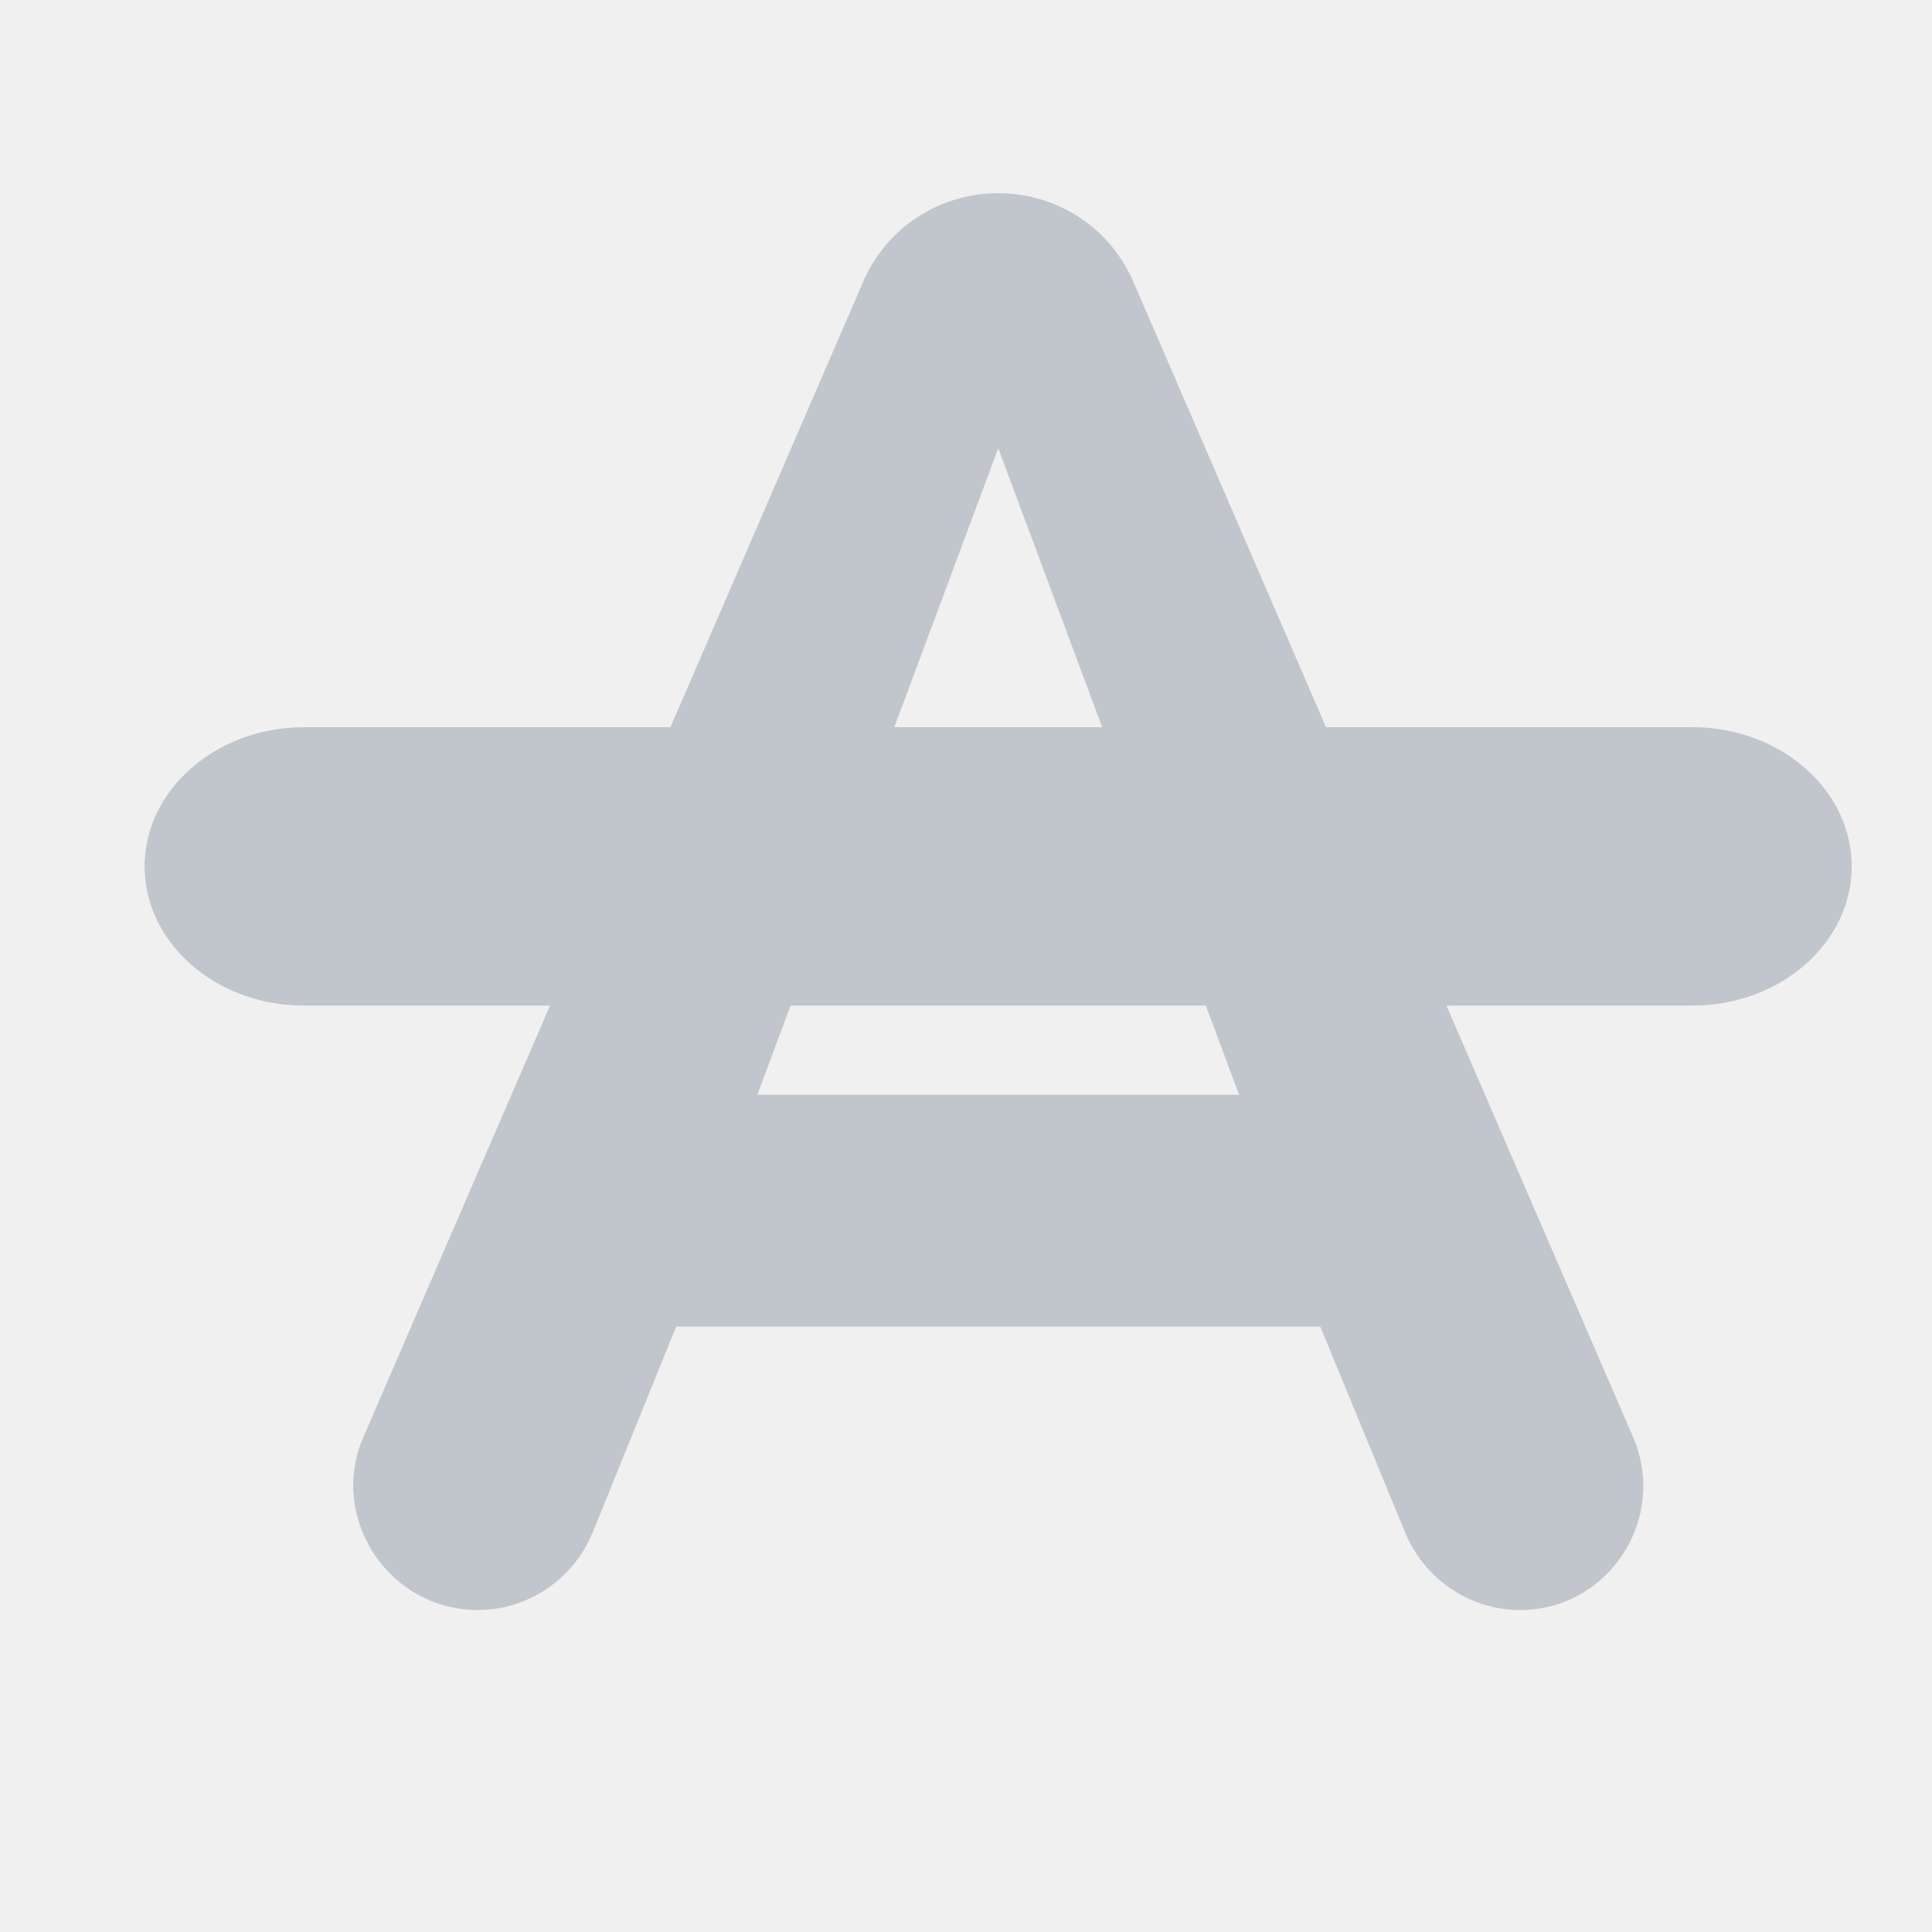
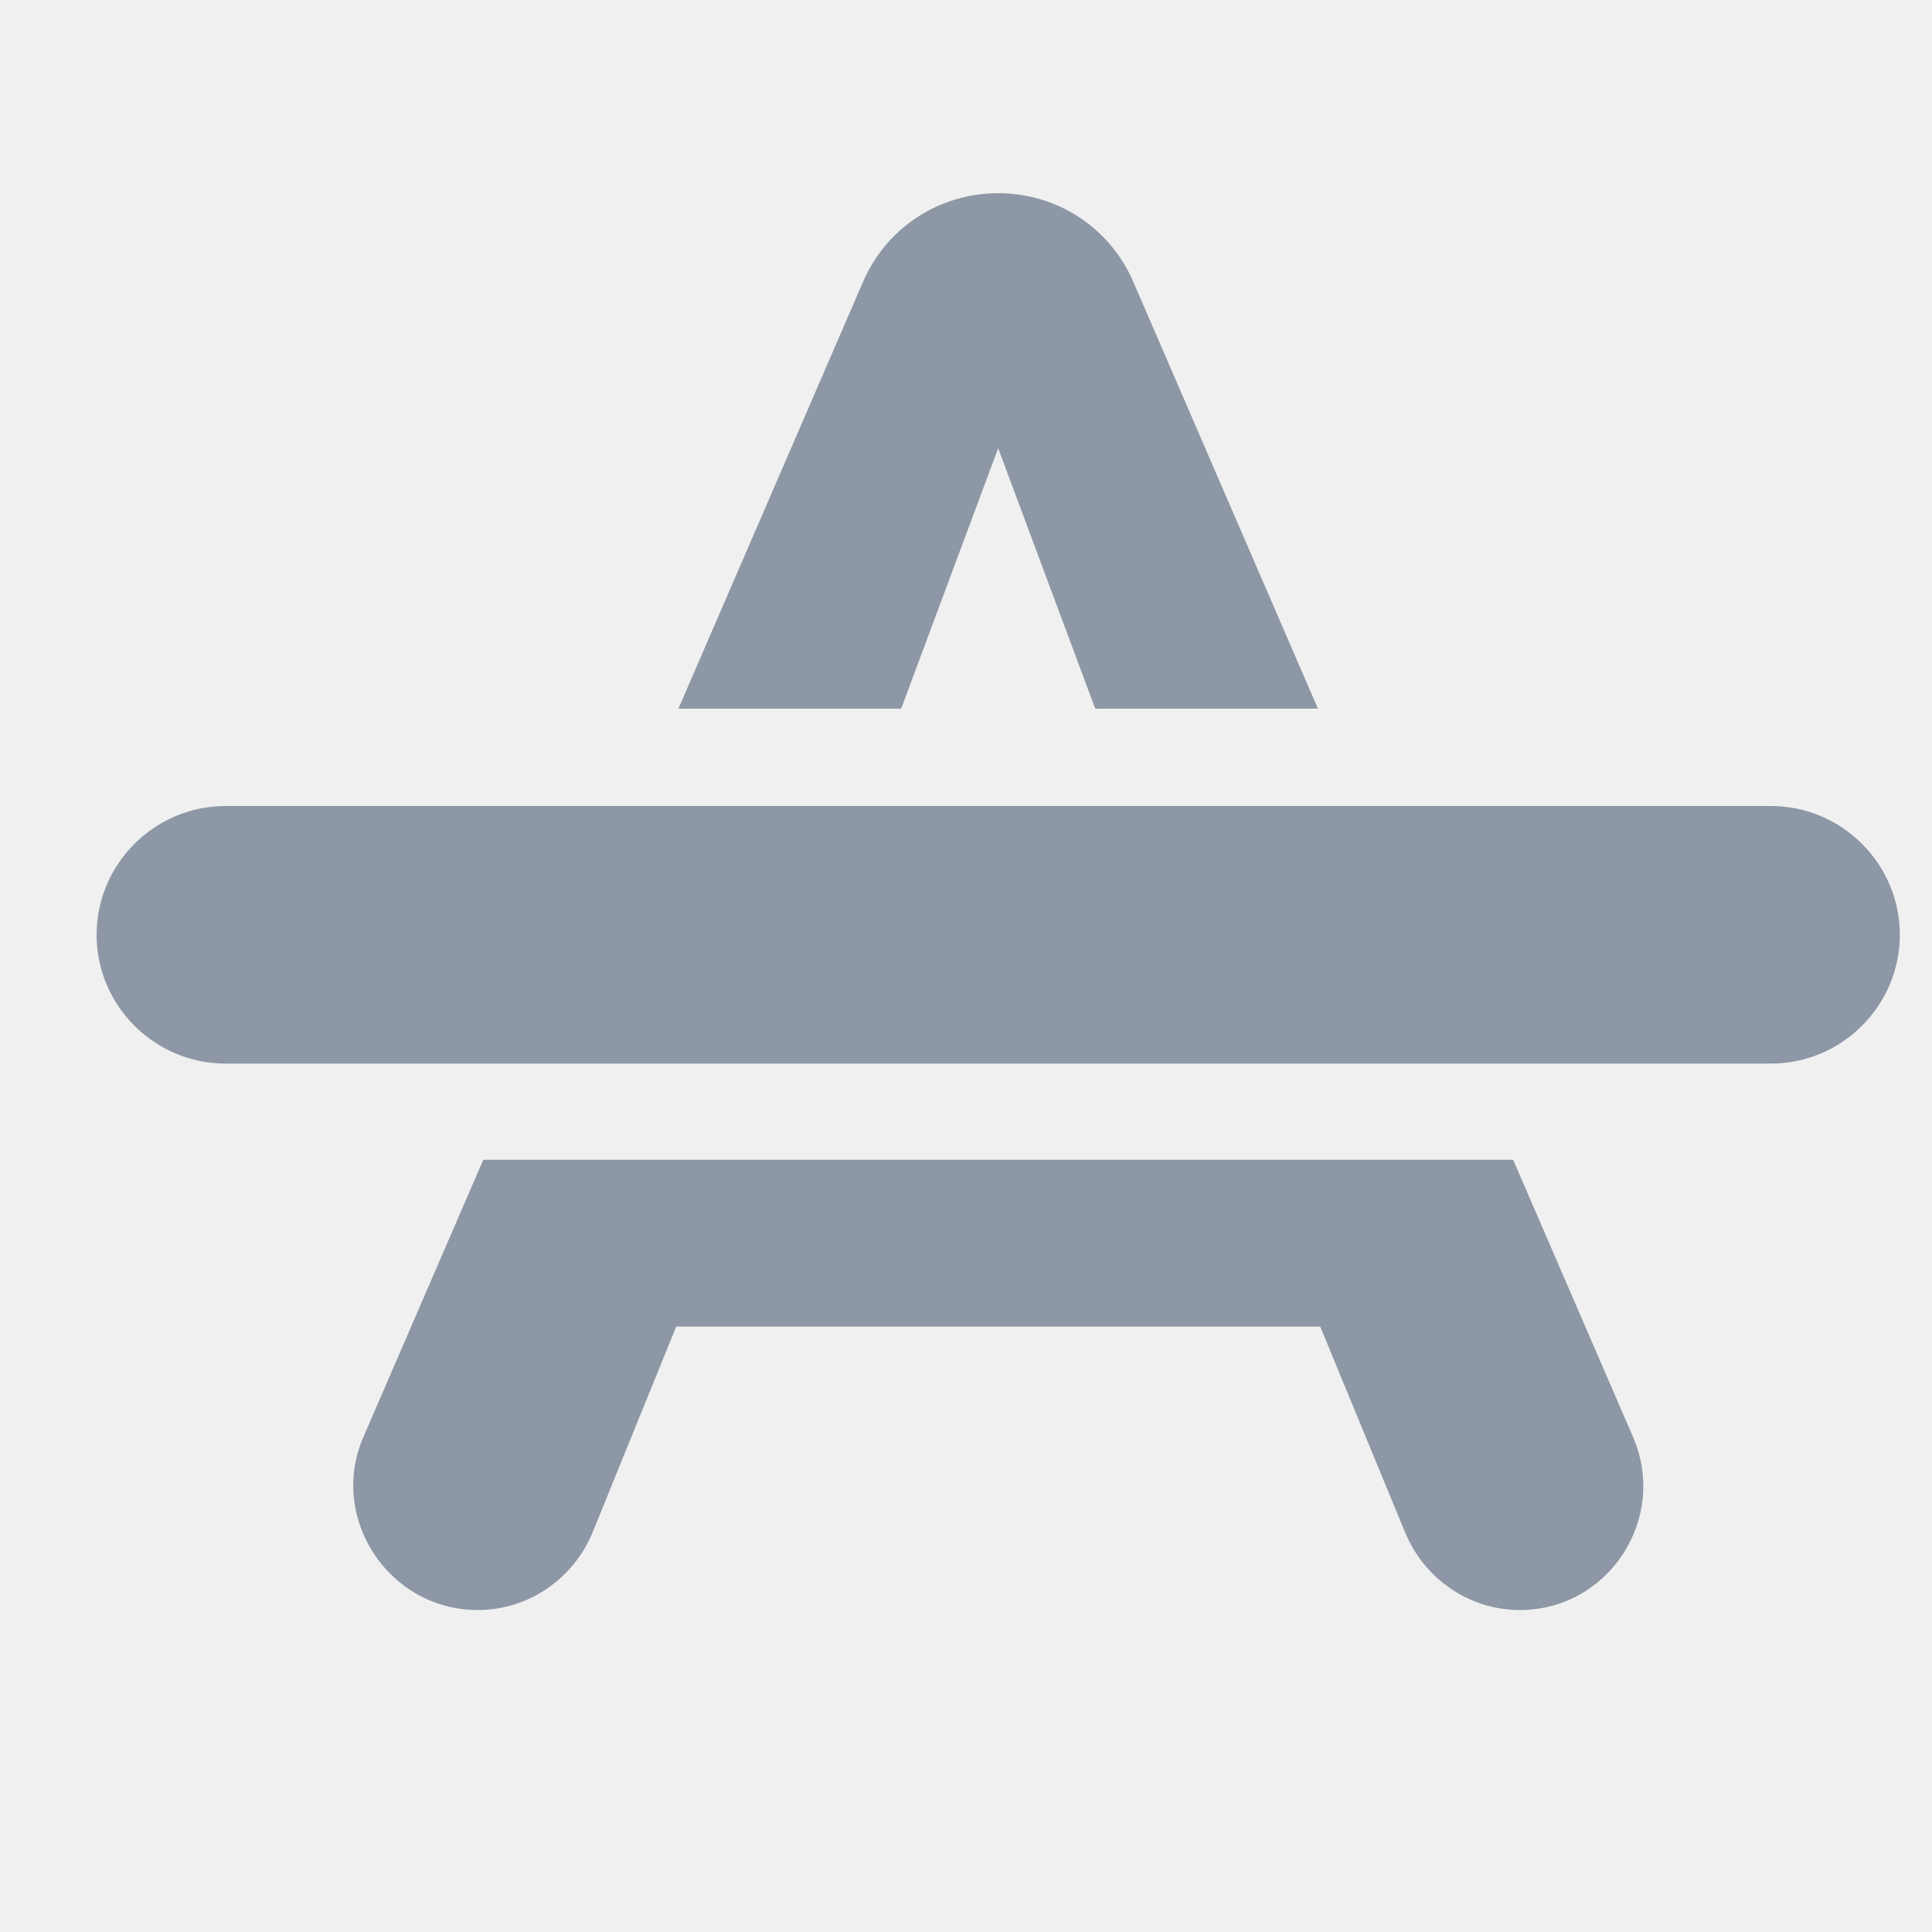
<svg xmlns="http://www.w3.org/2000/svg" width="20" height="20" viewBox="0 0 20 20" fill="none">
-   <g clip-path="url(#clip0_1456_146365)" id="g53">
-     <path d="M7 13.733H13.667L14.547 15.867C14.747 16.347 15.214 16.667 15.734 16.667C16.654 16.667 17.267 15.72 16.907 14.88L11.734 2.92C11.494 2.36 10.947 2 10.334 2C9.72 2 9.174 2.36 8.934 2.92L3.76 14.88C3.4 15.72 4.027 16.667 4.947 16.667C5.467 16.667 5.934 16.347 6.134 15.867L7 13.733ZM10.334 4.64L12.827 11.333H7.84L10.334 4.64Z" fill="#C1C6CD" id="path49" />
-     <path d="m 1.497,8.969 c 0,0.794 0.74,1.441 1.647,1.441 H 17.522 c 0.907,0 1.647,-0.648 1.647,-1.441 0,-0.794 -0.74,-1.441 -1.647,-1.441 H 11.127 3.145 c -0.473,0 -0.901,0.176 -1.202,0.458 C 1.772,8.145 1.643,8.338 1.568,8.551 1.522,8.684 1.497,8.824 1.497,8.969 Z" fill="#c1c6cd" stroke="#ffffff" id="path51" style="stroke:none;stroke-width:0.841;stroke-opacity:1" />
+   <g clip-path="url(#clip0_2168_154906)">
+     <path fill-rule="evenodd" clip-rule="evenodd" d="M14.547 15.867L13.667 13.733H7L6.133 15.867C5.933 16.347 5.467 16.667 4.947 16.667C4.027 16.667 3.4 15.72 3.76 14.88L5.003 12.006H15.664L16.907 14.88C17.267 15.72 16.653 16.667 15.733 16.667C15.213 16.667 14.747 16.347 14.547 15.867ZM13.643 7.336L11.733 2.92C11.493 2.36 10.947 2 10.333 2C9.72 2 9.173 2.36 8.933 2.92L7.023 7.336H9.329L10.333 4.64L11.338 7.336H13.643Z" fill="#8D97A5" />
+     <path d="M1 9.677C1 10.41 1.6 11.01 2.333 11.01H18.333C19.067 11.01 19.667 10.41 19.667 9.677C19.667 8.944 19.067 8.344 18.333 8.344H2.333C1.6 8.344 1 8.944 1 9.677Z" fill="#8D97A5" />
  </g>
-   <defs id="defs58">
-     <clipPath id="clip0_1456_146365">
-       <rect width="20" height="20" fill="white" id="rect55" />
+   <defs>
+     <clipPath id="clip0_2168_154906">
+       <rect width="20" height="20" fill="white" />
    </clipPath>
  </defs>
</svg>
